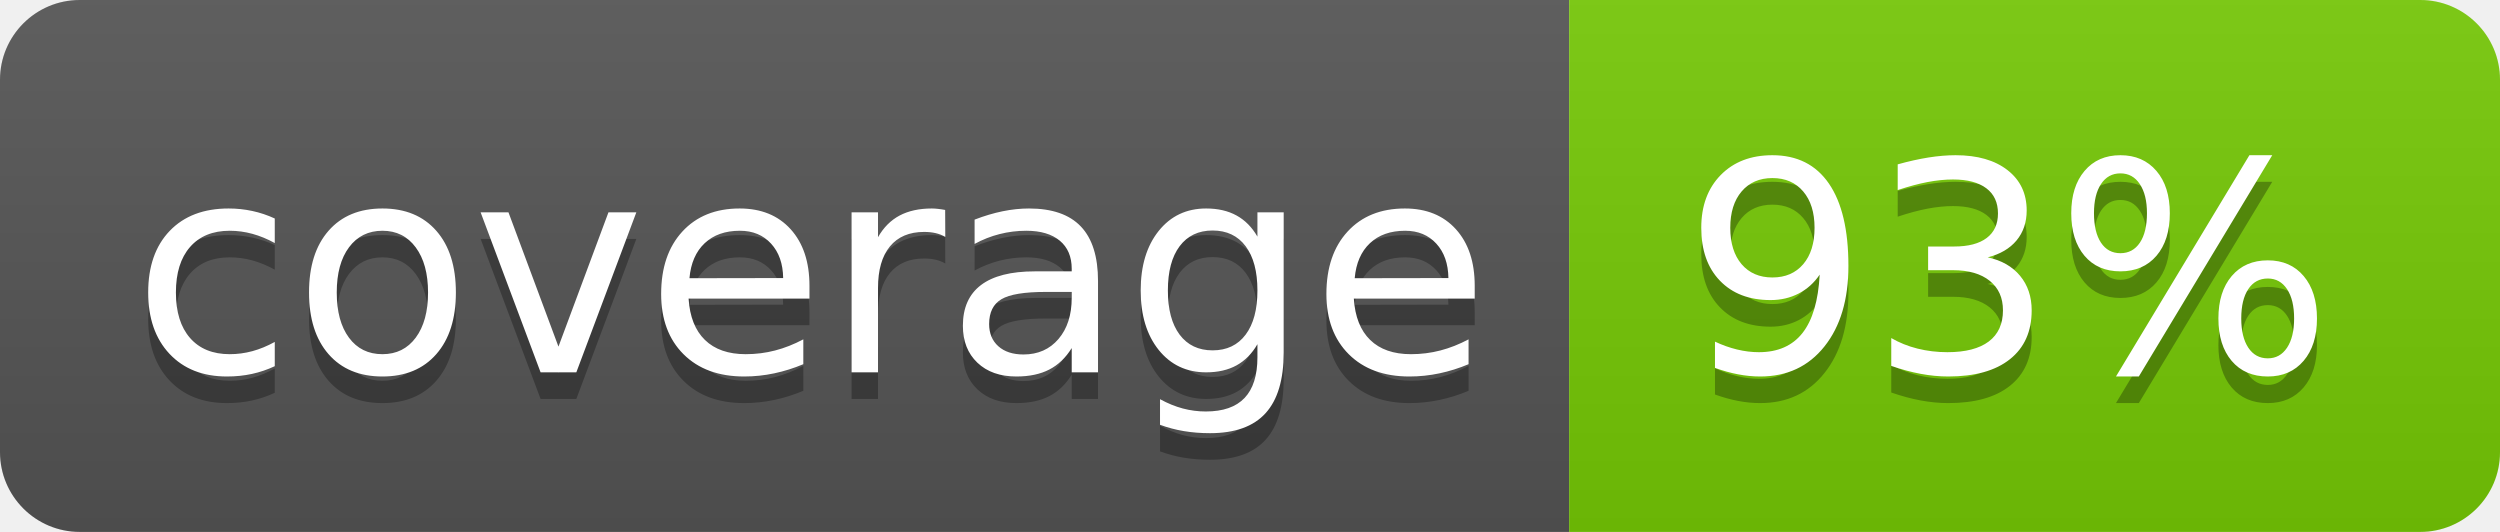
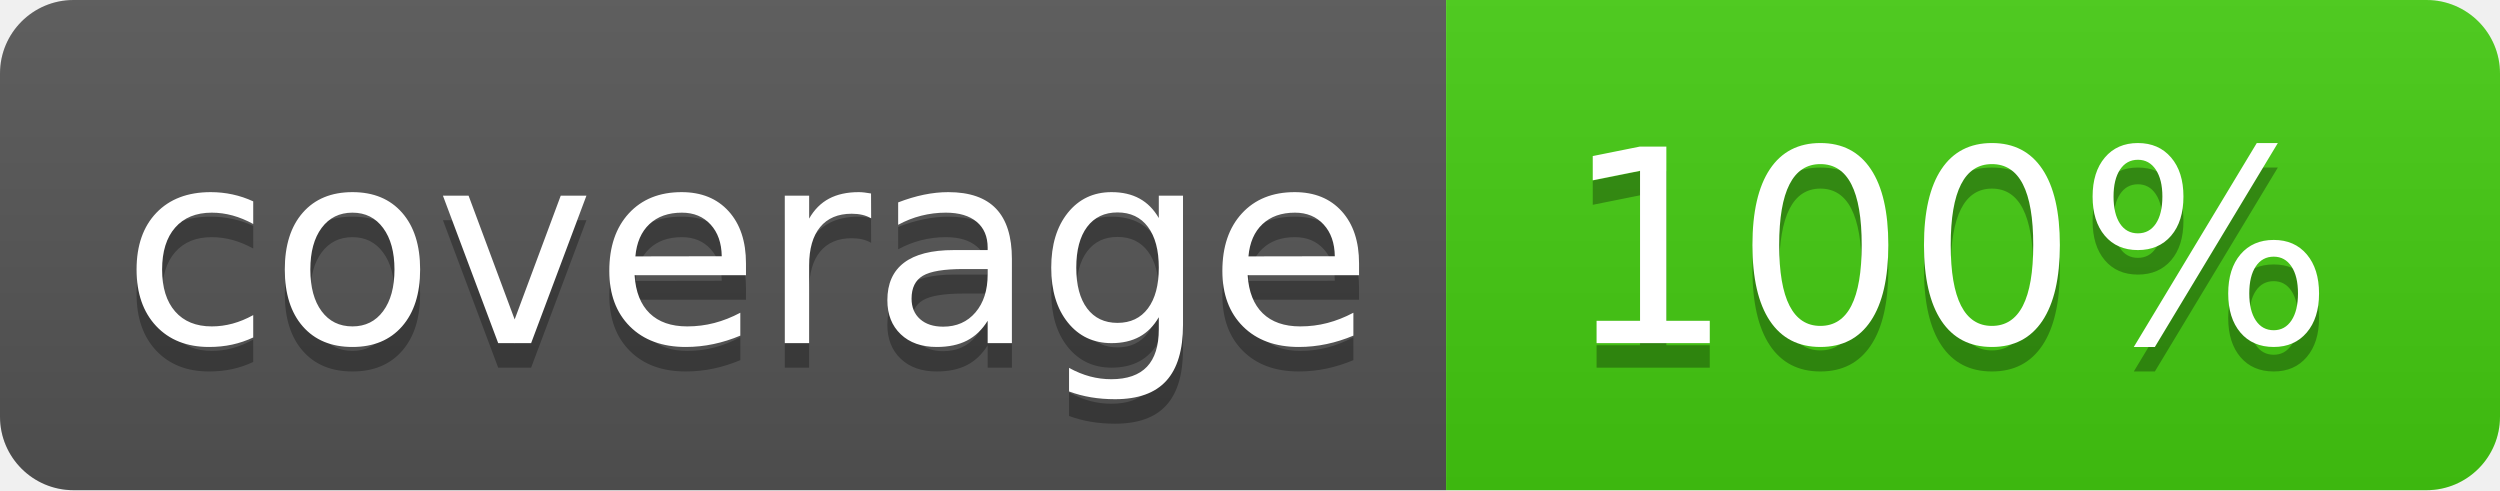
- <svg xmlns="http://www.w3.org/2000/svg" width="94" height="20">
+ <svg xmlns="http://www.w3.org/2000/svg" width="102" height="20">
  <linearGradient id="b" x2="0" y2="100%">
    <stop offset="0" stop-color="#bbb" stop-opacity=".1" />
    <stop offset="1" stop-opacity=".1" />
  </linearGradient>
  <clipPath id="a">
-     <rect width="94" height="20" rx="3" fill="#fff" />
+     <rect width="102" height="20" rx="3" fill="#fff" />
  </clipPath>
  <g clip-path="url(#a)">
    <path fill="#555" d="M0 0h59v20H0z" />
-     <path fill="#76ca06" d="M59 0h35v20H59z" />
-     <path fill="url(#b)" d="M0 0h94v20H0z" />
+     <path fill="#44cc11" d="M59 0h43v20H59z" />
+     <path fill="url(#b)" d="M0 0h102v20H0z" />
  </g>
  <g fill="#fff" text-anchor="middle" font-family="DejaVu Sans,Verdana,Geneva,sans-serif" font-size="110">
    <text x="305" y="150" fill="#010101" fill-opacity=".3" transform="scale(.1)" textLength="490">coverage</text>
    <text x="305" y="140" transform="scale(.1)" textLength="490">coverage</text>
-     <text x="755" y="150" fill="#010101" fill-opacity=".3" transform="scale(.1)" textLength="250">93%</text>
-     <text x="755" y="140" transform="scale(.1)" textLength="250">93%</text>
+     <text x="795" y="150" fill="#010101" fill-opacity=".3" transform="scale(.1)" textLength="330">100%</text>
+     <text x="795" y="140" transform="scale(.1)" textLength="330">100%</text>
  </g>
</svg>
